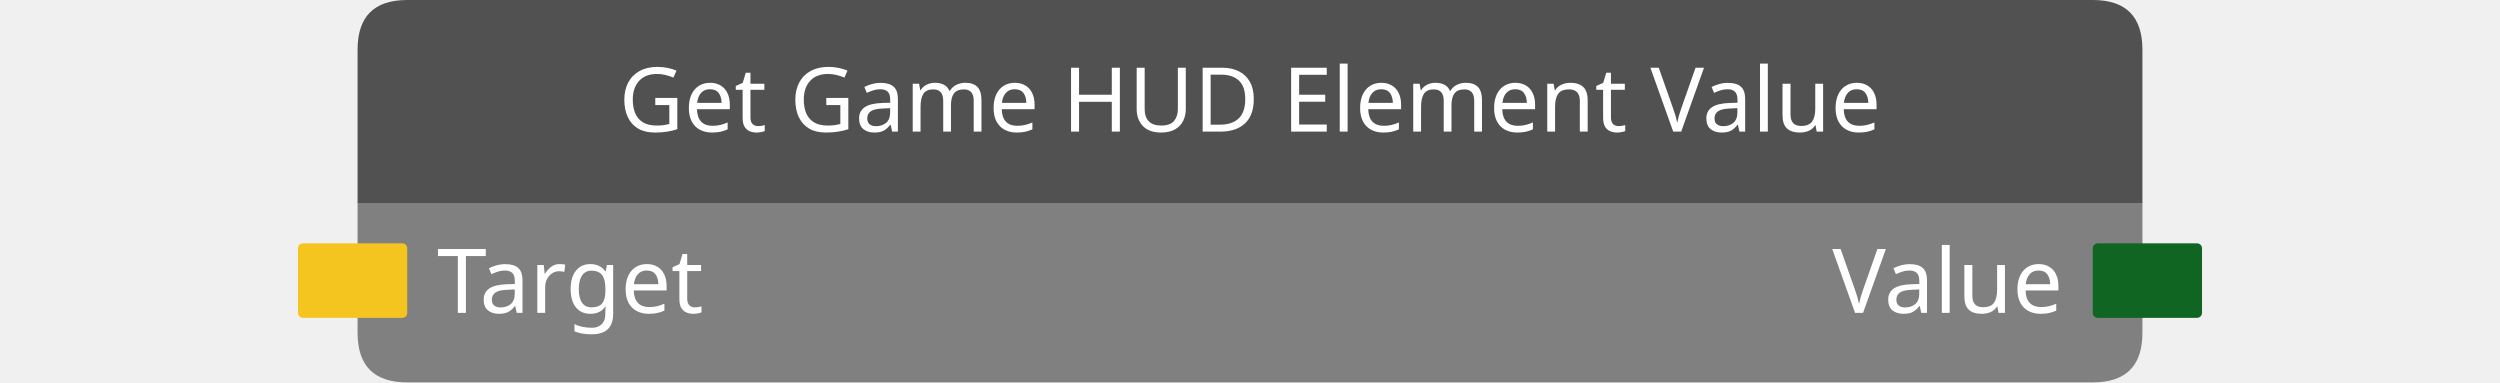
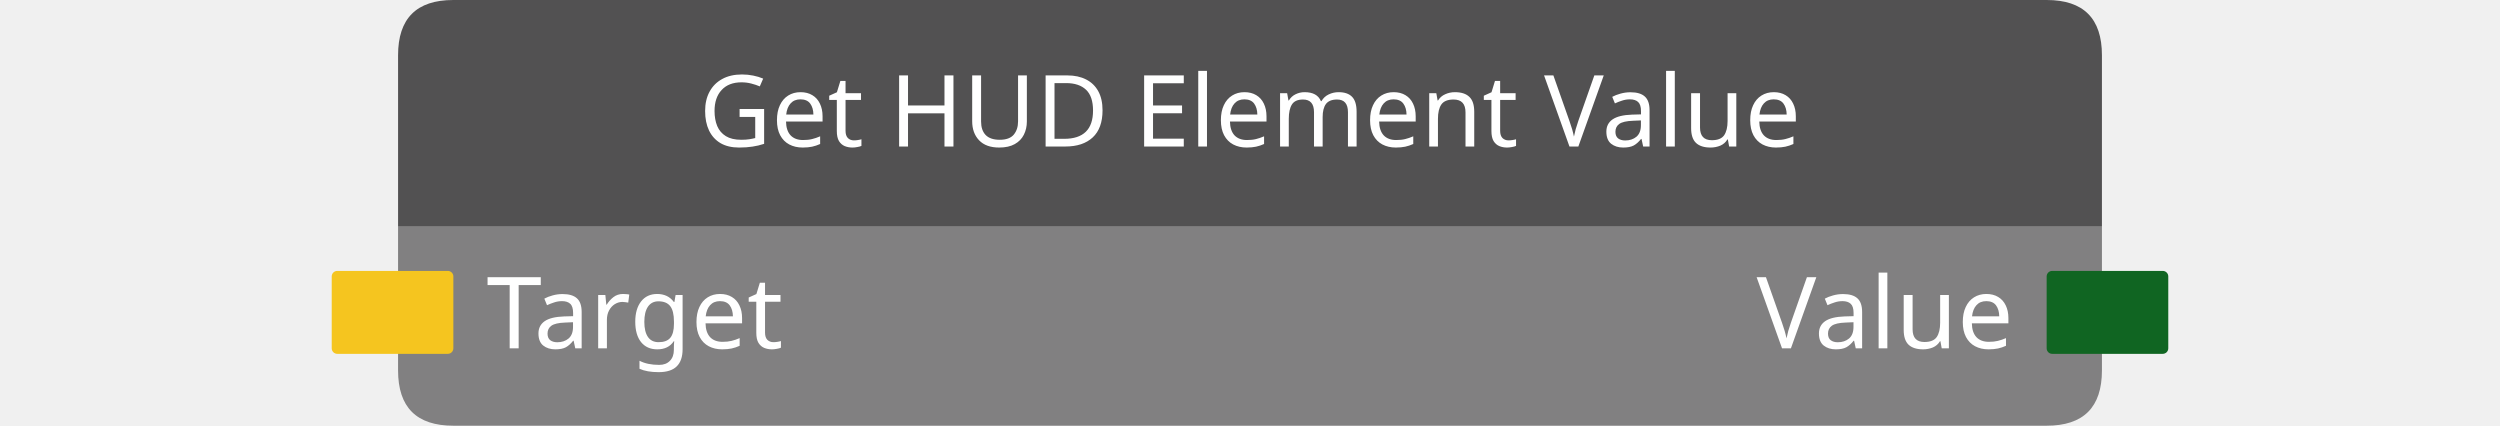
- <svg xmlns="http://www.w3.org/2000/svg" width="503.391" height="77" viewbox="0 0 503.391 77">
+ <svg xmlns="http://www.w3.org/2000/svg" width="452.188" height="77" viewbox="0 0 452.188 77">
  <defs>
    <style>.ubuntu {font-family: 'Ubuntu', sans-serif;}</style>
  </defs>
-   <path fill="#818081" class="grabBase" d="M72, 41 v26 q0,10,10,10 h339.391 q10,0,10,-10 v-26 h359.391" />
+   <path fill="#818081" class="grabBase" d="M72, 41 v26 q0,10,10,10 h288.188 q10,0,10,-10 v-26 h308.188" />
  <rect class="input data hud constant nolist nodefault" x="60" y="49" width="22" height="15" rx="1" fill="#F5C51F" />
  <text x="88" y="63" fill="white" text-anchor="start" font-size="18px" class="ubuntu">Target</text>
-   <rect class="output data int nolist nodefault" x="421.391" y="49" width="22" height="15" rx="1" fill="#106522" />
-   <text x="415.391" y="63" fill="white" text-anchor="end" font-size="18px" class="ubuntu">Value</text>
-   <path d="M72, 41 v-31 q0,-10,10,-10 h339.391 q10,0,10,10 v31 h-359.391" fill="#525152" />
-   <text text-anchor="middle" fill="white" font-size="18px" x="251.695" y="26.5" class="ubuntu">Get Game HUD Element Value</text>
+   <rect class="output data int nolist nodefault" x="370.188" y="49" width="22" height="15" rx="1" fill="#106522" />
+   <text x="364.188" y="63" fill="white" text-anchor="end" font-size="18px" class="ubuntu">Value</text>
+   <path d="M72, 41 v-31 q0,-10,10,-10 h288.188 q10,0,10,10 v31 h-308.188" fill="#525152" />
+   <text text-anchor="middle" fill="white" font-size="18px" x="226.094" y="26.5" class="ubuntu">Get HUD Element Value</text>
</svg>
